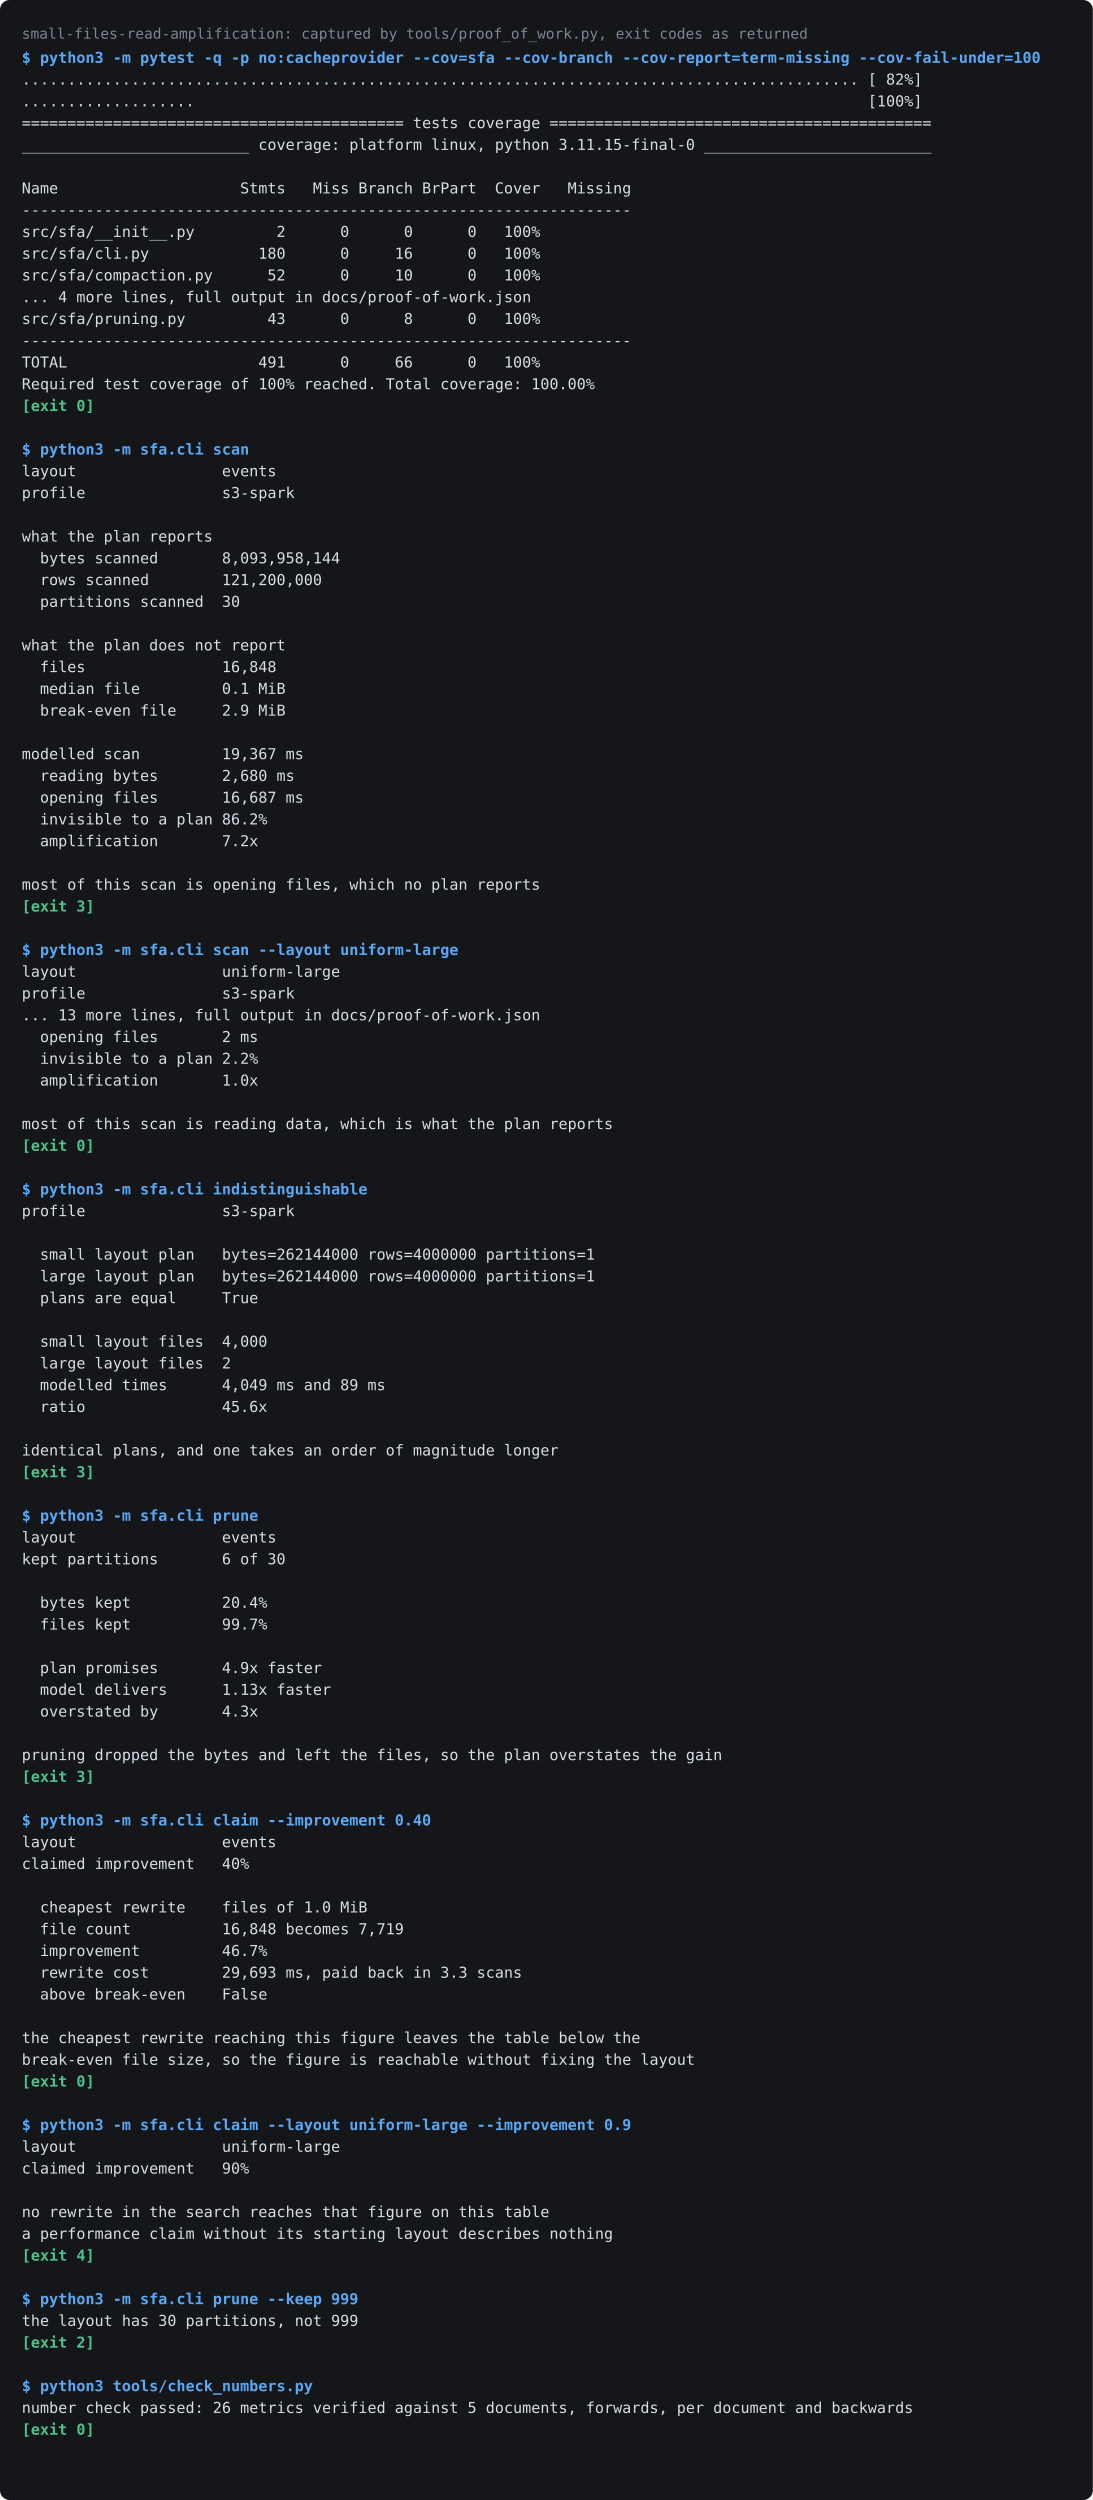
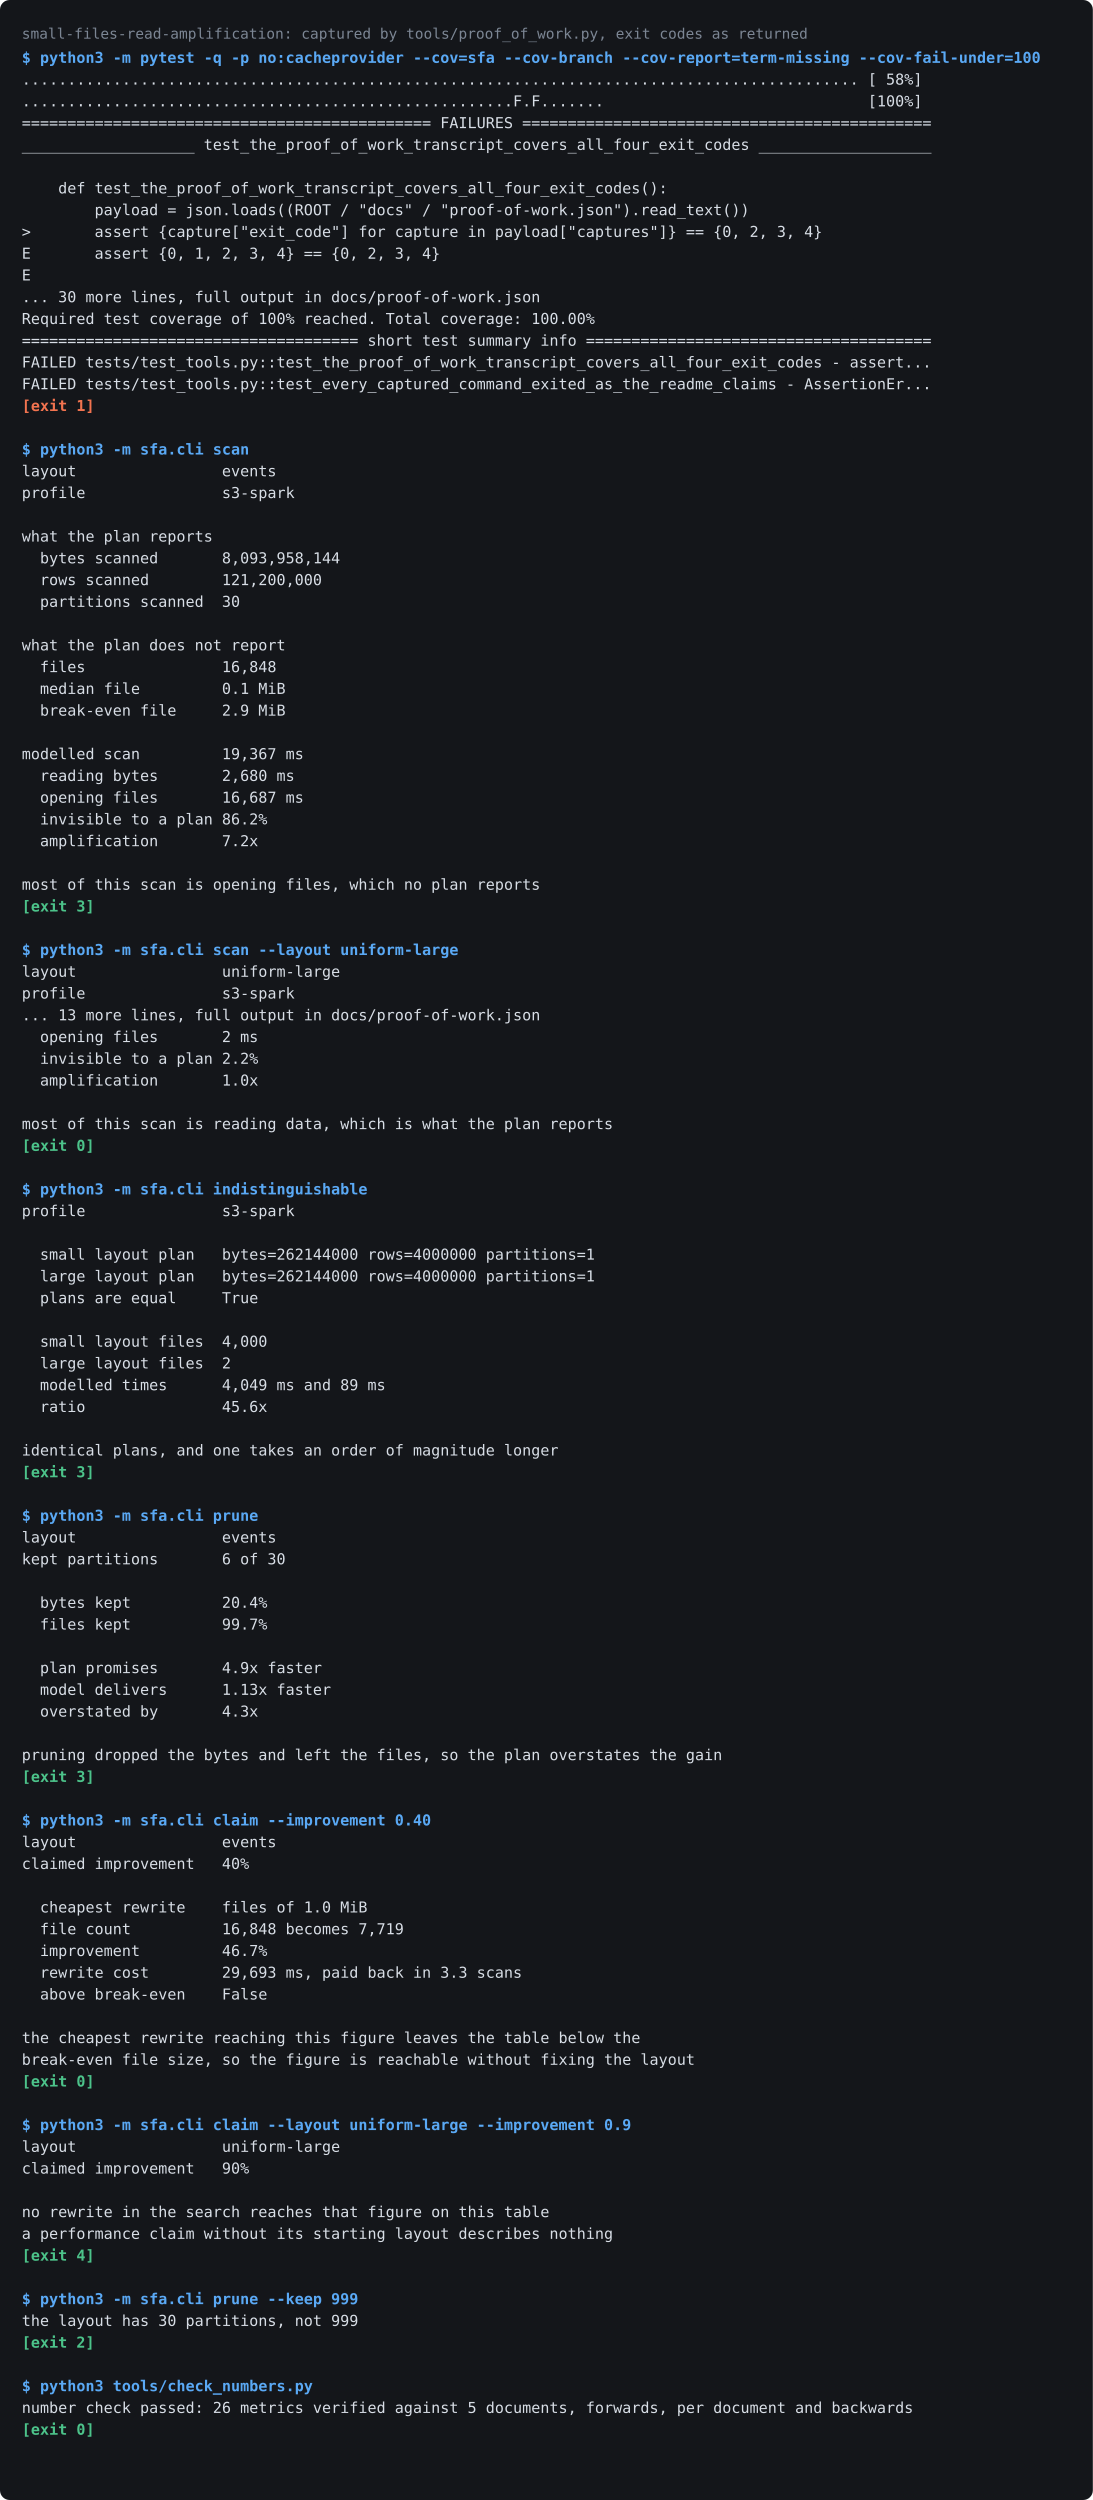
<svg xmlns="http://www.w3.org/2000/svg" viewBox="0 0 904 2068" width="904" height="2068" role="img" aria-labelledby="t d">
  <rect width="904" height="2068" rx="8" fill="#14161a" />
  <text x="18" y="32" font-family="monospace" font-size="12" fill="#7c8694">small-files-read-amplification: captured by tools/proof_of_work.py, exit codes as returned</text>
  <text x="18" y="52" font-family="ui-monospace, SFMono-Regular, Menlo, Consolas, monospace" font-size="12.5" font-weight="600" fill="#5aa9f5" xml:space="preserve">$ python3 -m pytest -q -p no:cacheprovider --cov=sfa --cov-branch --cov-report=term-missing --cov-fail-under=100</text>
-   <text x="18" y="70" font-family="ui-monospace, SFMono-Regular, Menlo, Consolas, monospace" font-size="12.5" font-weight="400" fill="#d8dee6" xml:space="preserve">............................................................................................ [ 82%]</text>
-   <text x="18" y="88" font-family="ui-monospace, SFMono-Regular, Menlo, Consolas, monospace" font-size="12.5" font-weight="400" fill="#d8dee6" xml:space="preserve">...................                                                                          [100%]</text>
-   <text x="18" y="106" font-family="ui-monospace, SFMono-Regular, Menlo, Consolas, monospace" font-size="12.5" font-weight="400" fill="#d8dee6" xml:space="preserve">========================================== tests coverage ==========================================</text>
-   <text x="18" y="124" font-family="ui-monospace, SFMono-Regular, Menlo, Consolas, monospace" font-size="12.5" font-weight="400" fill="#d8dee6" xml:space="preserve">_________________________ coverage: platform linux, python 3.11.15-final-0 _________________________</text>
+   <text x="18" y="70" font-family="ui-monospace, SFMono-Regular, Menlo, Consolas, monospace" font-size="12.5" font-weight="400" fill="#d8dee6" xml:space="preserve">............................................................................................ [ 58%]</text>
+   <text x="18" y="88" font-family="ui-monospace, SFMono-Regular, Menlo, Consolas, monospace" font-size="12.5" font-weight="400" fill="#d8dee6" xml:space="preserve">......................................................F.F.......                             [100%]</text>
+   <text x="18" y="106" font-family="ui-monospace, SFMono-Regular, Menlo, Consolas, monospace" font-size="12.5" font-weight="400" fill="#d8dee6" xml:space="preserve">============================================= FAILURES =============================================</text>
+   <text x="18" y="124" font-family="ui-monospace, SFMono-Regular, Menlo, Consolas, monospace" font-size="12.5" font-weight="400" fill="#d8dee6" xml:space="preserve">___________________ test_the_proof_of_work_transcript_covers_all_four_exit_codes ___________________</text>
  <text x="18" y="142" font-family="ui-monospace, SFMono-Regular, Menlo, Consolas, monospace" font-size="12.5" font-weight="400" fill="#d8dee6" xml:space="preserve" />
-   <text x="18" y="160" font-family="ui-monospace, SFMono-Regular, Menlo, Consolas, monospace" font-size="12.5" font-weight="400" fill="#d8dee6" xml:space="preserve">Name                    Stmts   Miss Branch BrPart  Cover   Missing</text>
-   <text x="18" y="178" font-family="ui-monospace, SFMono-Regular, Menlo, Consolas, monospace" font-size="12.5" font-weight="400" fill="#d8dee6" xml:space="preserve">-------------------------------------------------------------------</text>
-   <text x="18" y="196" font-family="ui-monospace, SFMono-Regular, Menlo, Consolas, monospace" font-size="12.5" font-weight="400" fill="#d8dee6" xml:space="preserve">src/sfa/__init__.py         2      0      0      0   100%</text>
-   <text x="18" y="214" font-family="ui-monospace, SFMono-Regular, Menlo, Consolas, monospace" font-size="12.5" font-weight="400" fill="#d8dee6" xml:space="preserve">src/sfa/cli.py            180      0     16      0   100%</text>
-   <text x="18" y="232" font-family="ui-monospace, SFMono-Regular, Menlo, Consolas, monospace" font-size="12.5" font-weight="400" fill="#d8dee6" xml:space="preserve">src/sfa/compaction.py      52      0     10      0   100%</text>
-   <text x="18" y="250" font-family="ui-monospace, SFMono-Regular, Menlo, Consolas, monospace" font-size="12.5" font-weight="400" fill="#d8dee6" xml:space="preserve">... 4 more lines, full output in docs/proof-of-work.json</text>
-   <text x="18" y="268" font-family="ui-monospace, SFMono-Regular, Menlo, Consolas, monospace" font-size="12.5" font-weight="400" fill="#d8dee6" xml:space="preserve">src/sfa/pruning.py         43      0      8      0   100%</text>
-   <text x="18" y="286" font-family="ui-monospace, SFMono-Regular, Menlo, Consolas, monospace" font-size="12.5" font-weight="400" fill="#d8dee6" xml:space="preserve">-------------------------------------------------------------------</text>
-   <text x="18" y="304" font-family="ui-monospace, SFMono-Regular, Menlo, Consolas, monospace" font-size="12.5" font-weight="400" fill="#d8dee6" xml:space="preserve">TOTAL                     491      0     66      0   100%</text>
-   <text x="18" y="322" font-family="ui-monospace, SFMono-Regular, Menlo, Consolas, monospace" font-size="12.5" font-weight="400" fill="#d8dee6" xml:space="preserve">Required test coverage of 100% reached. Total coverage: 100.00%</text>
-   <text x="18" y="340" font-family="ui-monospace, SFMono-Regular, Menlo, Consolas, monospace" font-size="12.5" font-weight="600" fill="#4cc38a" xml:space="preserve">[exit 0]</text>
+   <text x="18" y="160" font-family="ui-monospace, SFMono-Regular, Menlo, Consolas, monospace" font-size="12.5" font-weight="400" fill="#d8dee6" xml:space="preserve">    def test_the_proof_of_work_transcript_covers_all_four_exit_codes():</text>
+   <text x="18" y="178" font-family="ui-monospace, SFMono-Regular, Menlo, Consolas, monospace" font-size="12.5" font-weight="400" fill="#d8dee6" xml:space="preserve">        payload = json.loads((ROOT / "docs" / "proof-of-work.json").read_text())</text>
+   <text x="18" y="196" font-family="ui-monospace, SFMono-Regular, Menlo, Consolas, monospace" font-size="12.5" font-weight="400" fill="#d8dee6" xml:space="preserve">&gt;       assert {capture["exit_code"] for capture in payload["captures"]} == {0, 2, 3, 4}</text>
+   <text x="18" y="214" font-family="ui-monospace, SFMono-Regular, Menlo, Consolas, monospace" font-size="12.5" font-weight="400" fill="#d8dee6" xml:space="preserve">E       assert {0, 1, 2, 3, 4} == {0, 2, 3, 4}</text>
+   <text x="18" y="232" font-family="ui-monospace, SFMono-Regular, Menlo, Consolas, monospace" font-size="12.5" font-weight="400" fill="#d8dee6" xml:space="preserve">E         </text>
+   <text x="18" y="250" font-family="ui-monospace, SFMono-Regular, Menlo, Consolas, monospace" font-size="12.5" font-weight="400" fill="#d8dee6" xml:space="preserve">... 30 more lines, full output in docs/proof-of-work.json</text>
+   <text x="18" y="268" font-family="ui-monospace, SFMono-Regular, Menlo, Consolas, monospace" font-size="12.5" font-weight="400" fill="#d8dee6" xml:space="preserve">Required test coverage of 100% reached. Total coverage: 100.00%</text>
+   <text x="18" y="286" font-family="ui-monospace, SFMono-Regular, Menlo, Consolas, monospace" font-size="12.5" font-weight="400" fill="#d8dee6" xml:space="preserve">===================================== short test summary info ======================================</text>
+   <text x="18" y="304" font-family="ui-monospace, SFMono-Regular, Menlo, Consolas, monospace" font-size="12.5" font-weight="400" fill="#d8dee6" xml:space="preserve">FAILED tests/test_tools.py::test_the_proof_of_work_transcript_covers_all_four_exit_codes - assert...</text>
+   <text x="18" y="322" font-family="ui-monospace, SFMono-Regular, Menlo, Consolas, monospace" font-size="12.5" font-weight="400" fill="#d8dee6" xml:space="preserve">FAILED tests/test_tools.py::test_every_captured_command_exited_as_the_readme_claims - AssertionEr...</text>
+   <text x="18" y="340" font-family="ui-monospace, SFMono-Regular, Menlo, Consolas, monospace" font-size="12.5" font-weight="600" fill="#f2734f" xml:space="preserve">[exit 1]</text>
  <text x="18" y="376" font-family="ui-monospace, SFMono-Regular, Menlo, Consolas, monospace" font-size="12.5" font-weight="600" fill="#5aa9f5" xml:space="preserve">$ python3 -m sfa.cli scan</text>
  <text x="18" y="394" font-family="ui-monospace, SFMono-Regular, Menlo, Consolas, monospace" font-size="12.5" font-weight="400" fill="#d8dee6" xml:space="preserve">layout                events</text>
  <text x="18" y="412" font-family="ui-monospace, SFMono-Regular, Menlo, Consolas, monospace" font-size="12.5" font-weight="400" fill="#d8dee6" xml:space="preserve">profile               s3-spark</text>
  <text x="18" y="430" font-family="ui-monospace, SFMono-Regular, Menlo, Consolas, monospace" font-size="12.5" font-weight="400" fill="#d8dee6" xml:space="preserve" />
  <text x="18" y="448" font-family="ui-monospace, SFMono-Regular, Menlo, Consolas, monospace" font-size="12.5" font-weight="400" fill="#d8dee6" xml:space="preserve">what the plan reports</text>
  <text x="18" y="466" font-family="ui-monospace, SFMono-Regular, Menlo, Consolas, monospace" font-size="12.5" font-weight="400" fill="#d8dee6" xml:space="preserve">  bytes scanned       8,093,958,144</text>
  <text x="18" y="484" font-family="ui-monospace, SFMono-Regular, Menlo, Consolas, monospace" font-size="12.5" font-weight="400" fill="#d8dee6" xml:space="preserve">  rows scanned        121,200,000</text>
  <text x="18" y="502" font-family="ui-monospace, SFMono-Regular, Menlo, Consolas, monospace" font-size="12.5" font-weight="400" fill="#d8dee6" xml:space="preserve">  partitions scanned  30</text>
  <text x="18" y="520" font-family="ui-monospace, SFMono-Regular, Menlo, Consolas, monospace" font-size="12.5" font-weight="400" fill="#d8dee6" xml:space="preserve" />
  <text x="18" y="538" font-family="ui-monospace, SFMono-Regular, Menlo, Consolas, monospace" font-size="12.5" font-weight="400" fill="#d8dee6" xml:space="preserve">what the plan does not report</text>
  <text x="18" y="556" font-family="ui-monospace, SFMono-Regular, Menlo, Consolas, monospace" font-size="12.5" font-weight="400" fill="#d8dee6" xml:space="preserve">  files               16,848</text>
  <text x="18" y="574" font-family="ui-monospace, SFMono-Regular, Menlo, Consolas, monospace" font-size="12.5" font-weight="400" fill="#d8dee6" xml:space="preserve">  median file         0.1 MiB</text>
  <text x="18" y="592" font-family="ui-monospace, SFMono-Regular, Menlo, Consolas, monospace" font-size="12.5" font-weight="400" fill="#d8dee6" xml:space="preserve">  break-even file     2.9 MiB</text>
  <text x="18" y="610" font-family="ui-monospace, SFMono-Regular, Menlo, Consolas, monospace" font-size="12.5" font-weight="400" fill="#d8dee6" xml:space="preserve" />
  <text x="18" y="628" font-family="ui-monospace, SFMono-Regular, Menlo, Consolas, monospace" font-size="12.5" font-weight="400" fill="#d8dee6" xml:space="preserve">modelled scan         19,367 ms</text>
  <text x="18" y="646" font-family="ui-monospace, SFMono-Regular, Menlo, Consolas, monospace" font-size="12.5" font-weight="400" fill="#d8dee6" xml:space="preserve">  reading bytes       2,680 ms</text>
  <text x="18" y="664" font-family="ui-monospace, SFMono-Regular, Menlo, Consolas, monospace" font-size="12.5" font-weight="400" fill="#d8dee6" xml:space="preserve">  opening files       16,687 ms</text>
  <text x="18" y="682" font-family="ui-monospace, SFMono-Regular, Menlo, Consolas, monospace" font-size="12.5" font-weight="400" fill="#d8dee6" xml:space="preserve">  invisible to a plan 86.2%</text>
  <text x="18" y="700" font-family="ui-monospace, SFMono-Regular, Menlo, Consolas, monospace" font-size="12.5" font-weight="400" fill="#d8dee6" xml:space="preserve">  amplification       7.2x</text>
  <text x="18" y="718" font-family="ui-monospace, SFMono-Regular, Menlo, Consolas, monospace" font-size="12.5" font-weight="400" fill="#d8dee6" xml:space="preserve" />
  <text x="18" y="736" font-family="ui-monospace, SFMono-Regular, Menlo, Consolas, monospace" font-size="12.5" font-weight="400" fill="#d8dee6" xml:space="preserve">most of this scan is opening files, which no plan reports</text>
  <text x="18" y="754" font-family="ui-monospace, SFMono-Regular, Menlo, Consolas, monospace" font-size="12.5" font-weight="600" fill="#4cc38a" xml:space="preserve">[exit 3]</text>
  <text x="18" y="790" font-family="ui-monospace, SFMono-Regular, Menlo, Consolas, monospace" font-size="12.5" font-weight="600" fill="#5aa9f5" xml:space="preserve">$ python3 -m sfa.cli scan --layout uniform-large</text>
  <text x="18" y="808" font-family="ui-monospace, SFMono-Regular, Menlo, Consolas, monospace" font-size="12.5" font-weight="400" fill="#d8dee6" xml:space="preserve">layout                uniform-large</text>
  <text x="18" y="826" font-family="ui-monospace, SFMono-Regular, Menlo, Consolas, monospace" font-size="12.5" font-weight="400" fill="#d8dee6" xml:space="preserve">profile               s3-spark</text>
  <text x="18" y="844" font-family="ui-monospace, SFMono-Regular, Menlo, Consolas, monospace" font-size="12.5" font-weight="400" fill="#d8dee6" xml:space="preserve">... 13 more lines, full output in docs/proof-of-work.json</text>
  <text x="18" y="862" font-family="ui-monospace, SFMono-Regular, Menlo, Consolas, monospace" font-size="12.5" font-weight="400" fill="#d8dee6" xml:space="preserve">  opening files       2 ms</text>
  <text x="18" y="880" font-family="ui-monospace, SFMono-Regular, Menlo, Consolas, monospace" font-size="12.5" font-weight="400" fill="#d8dee6" xml:space="preserve">  invisible to a plan 2.2%</text>
  <text x="18" y="898" font-family="ui-monospace, SFMono-Regular, Menlo, Consolas, monospace" font-size="12.5" font-weight="400" fill="#d8dee6" xml:space="preserve">  amplification       1.0x</text>
  <text x="18" y="916" font-family="ui-monospace, SFMono-Regular, Menlo, Consolas, monospace" font-size="12.5" font-weight="400" fill="#d8dee6" xml:space="preserve" />
  <text x="18" y="934" font-family="ui-monospace, SFMono-Regular, Menlo, Consolas, monospace" font-size="12.5" font-weight="400" fill="#d8dee6" xml:space="preserve">most of this scan is reading data, which is what the plan reports</text>
  <text x="18" y="952" font-family="ui-monospace, SFMono-Regular, Menlo, Consolas, monospace" font-size="12.5" font-weight="600" fill="#4cc38a" xml:space="preserve">[exit 0]</text>
  <text x="18" y="988" font-family="ui-monospace, SFMono-Regular, Menlo, Consolas, monospace" font-size="12.5" font-weight="600" fill="#5aa9f5" xml:space="preserve">$ python3 -m sfa.cli indistinguishable</text>
  <text x="18" y="1006" font-family="ui-monospace, SFMono-Regular, Menlo, Consolas, monospace" font-size="12.5" font-weight="400" fill="#d8dee6" xml:space="preserve">profile               s3-spark</text>
  <text x="18" y="1024" font-family="ui-monospace, SFMono-Regular, Menlo, Consolas, monospace" font-size="12.5" font-weight="400" fill="#d8dee6" xml:space="preserve" />
  <text x="18" y="1042" font-family="ui-monospace, SFMono-Regular, Menlo, Consolas, monospace" font-size="12.5" font-weight="400" fill="#d8dee6" xml:space="preserve">  small layout plan   bytes=262144000 rows=4000000 partitions=1</text>
  <text x="18" y="1060" font-family="ui-monospace, SFMono-Regular, Menlo, Consolas, monospace" font-size="12.5" font-weight="400" fill="#d8dee6" xml:space="preserve">  large layout plan   bytes=262144000 rows=4000000 partitions=1</text>
  <text x="18" y="1078" font-family="ui-monospace, SFMono-Regular, Menlo, Consolas, monospace" font-size="12.5" font-weight="400" fill="#d8dee6" xml:space="preserve">  plans are equal     True</text>
  <text x="18" y="1096" font-family="ui-monospace, SFMono-Regular, Menlo, Consolas, monospace" font-size="12.5" font-weight="400" fill="#d8dee6" xml:space="preserve" />
  <text x="18" y="1114" font-family="ui-monospace, SFMono-Regular, Menlo, Consolas, monospace" font-size="12.5" font-weight="400" fill="#d8dee6" xml:space="preserve">  small layout files  4,000</text>
  <text x="18" y="1132" font-family="ui-monospace, SFMono-Regular, Menlo, Consolas, monospace" font-size="12.5" font-weight="400" fill="#d8dee6" xml:space="preserve">  large layout files  2</text>
  <text x="18" y="1150" font-family="ui-monospace, SFMono-Regular, Menlo, Consolas, monospace" font-size="12.5" font-weight="400" fill="#d8dee6" xml:space="preserve">  modelled times      4,049 ms and 89 ms</text>
  <text x="18" y="1168" font-family="ui-monospace, SFMono-Regular, Menlo, Consolas, monospace" font-size="12.5" font-weight="400" fill="#d8dee6" xml:space="preserve">  ratio               45.6x</text>
  <text x="18" y="1186" font-family="ui-monospace, SFMono-Regular, Menlo, Consolas, monospace" font-size="12.5" font-weight="400" fill="#d8dee6" xml:space="preserve" />
  <text x="18" y="1204" font-family="ui-monospace, SFMono-Regular, Menlo, Consolas, monospace" font-size="12.5" font-weight="400" fill="#d8dee6" xml:space="preserve">identical plans, and one takes an order of magnitude longer</text>
  <text x="18" y="1222" font-family="ui-monospace, SFMono-Regular, Menlo, Consolas, monospace" font-size="12.5" font-weight="600" fill="#4cc38a" xml:space="preserve">[exit 3]</text>
  <text x="18" y="1258" font-family="ui-monospace, SFMono-Regular, Menlo, Consolas, monospace" font-size="12.5" font-weight="600" fill="#5aa9f5" xml:space="preserve">$ python3 -m sfa.cli prune</text>
  <text x="18" y="1276" font-family="ui-monospace, SFMono-Regular, Menlo, Consolas, monospace" font-size="12.5" font-weight="400" fill="#d8dee6" xml:space="preserve">layout                events</text>
  <text x="18" y="1294" font-family="ui-monospace, SFMono-Regular, Menlo, Consolas, monospace" font-size="12.5" font-weight="400" fill="#d8dee6" xml:space="preserve">kept partitions       6 of 30</text>
  <text x="18" y="1312" font-family="ui-monospace, SFMono-Regular, Menlo, Consolas, monospace" font-size="12.5" font-weight="400" fill="#d8dee6" xml:space="preserve" />
  <text x="18" y="1330" font-family="ui-monospace, SFMono-Regular, Menlo, Consolas, monospace" font-size="12.5" font-weight="400" fill="#d8dee6" xml:space="preserve">  bytes kept          20.4%</text>
  <text x="18" y="1348" font-family="ui-monospace, SFMono-Regular, Menlo, Consolas, monospace" font-size="12.5" font-weight="400" fill="#d8dee6" xml:space="preserve">  files kept          99.7%</text>
  <text x="18" y="1366" font-family="ui-monospace, SFMono-Regular, Menlo, Consolas, monospace" font-size="12.5" font-weight="400" fill="#d8dee6" xml:space="preserve" />
  <text x="18" y="1384" font-family="ui-monospace, SFMono-Regular, Menlo, Consolas, monospace" font-size="12.5" font-weight="400" fill="#d8dee6" xml:space="preserve">  plan promises       4.9x faster</text>
  <text x="18" y="1402" font-family="ui-monospace, SFMono-Regular, Menlo, Consolas, monospace" font-size="12.5" font-weight="400" fill="#d8dee6" xml:space="preserve">  model delivers      1.13x faster</text>
  <text x="18" y="1420" font-family="ui-monospace, SFMono-Regular, Menlo, Consolas, monospace" font-size="12.5" font-weight="400" fill="#d8dee6" xml:space="preserve">  overstated by       4.3x</text>
  <text x="18" y="1438" font-family="ui-monospace, SFMono-Regular, Menlo, Consolas, monospace" font-size="12.5" font-weight="400" fill="#d8dee6" xml:space="preserve" />
  <text x="18" y="1456" font-family="ui-monospace, SFMono-Regular, Menlo, Consolas, monospace" font-size="12.5" font-weight="400" fill="#d8dee6" xml:space="preserve">pruning dropped the bytes and left the files, so the plan overstates the gain</text>
  <text x="18" y="1474" font-family="ui-monospace, SFMono-Regular, Menlo, Consolas, monospace" font-size="12.5" font-weight="600" fill="#4cc38a" xml:space="preserve">[exit 3]</text>
  <text x="18" y="1510" font-family="ui-monospace, SFMono-Regular, Menlo, Consolas, monospace" font-size="12.5" font-weight="600" fill="#5aa9f5" xml:space="preserve">$ python3 -m sfa.cli claim --improvement 0.40</text>
  <text x="18" y="1528" font-family="ui-monospace, SFMono-Regular, Menlo, Consolas, monospace" font-size="12.5" font-weight="400" fill="#d8dee6" xml:space="preserve">layout                events</text>
  <text x="18" y="1546" font-family="ui-monospace, SFMono-Regular, Menlo, Consolas, monospace" font-size="12.5" font-weight="400" fill="#d8dee6" xml:space="preserve">claimed improvement   40%</text>
  <text x="18" y="1564" font-family="ui-monospace, SFMono-Regular, Menlo, Consolas, monospace" font-size="12.5" font-weight="400" fill="#d8dee6" xml:space="preserve" />
  <text x="18" y="1582" font-family="ui-monospace, SFMono-Regular, Menlo, Consolas, monospace" font-size="12.5" font-weight="400" fill="#d8dee6" xml:space="preserve">  cheapest rewrite    files of 1.0 MiB</text>
  <text x="18" y="1600" font-family="ui-monospace, SFMono-Regular, Menlo, Consolas, monospace" font-size="12.5" font-weight="400" fill="#d8dee6" xml:space="preserve">  file count          16,848 becomes 7,719</text>
  <text x="18" y="1618" font-family="ui-monospace, SFMono-Regular, Menlo, Consolas, monospace" font-size="12.5" font-weight="400" fill="#d8dee6" xml:space="preserve">  improvement         46.7%</text>
  <text x="18" y="1636" font-family="ui-monospace, SFMono-Regular, Menlo, Consolas, monospace" font-size="12.5" font-weight="400" fill="#d8dee6" xml:space="preserve">  rewrite cost        29,693 ms, paid back in 3.3 scans</text>
  <text x="18" y="1654" font-family="ui-monospace, SFMono-Regular, Menlo, Consolas, monospace" font-size="12.5" font-weight="400" fill="#d8dee6" xml:space="preserve">  above break-even    False</text>
  <text x="18" y="1672" font-family="ui-monospace, SFMono-Regular, Menlo, Consolas, monospace" font-size="12.5" font-weight="400" fill="#d8dee6" xml:space="preserve" />
  <text x="18" y="1690" font-family="ui-monospace, SFMono-Regular, Menlo, Consolas, monospace" font-size="12.5" font-weight="400" fill="#d8dee6" xml:space="preserve">the cheapest rewrite reaching this figure leaves the table below the</text>
  <text x="18" y="1708" font-family="ui-monospace, SFMono-Regular, Menlo, Consolas, monospace" font-size="12.5" font-weight="400" fill="#d8dee6" xml:space="preserve">break-even file size, so the figure is reachable without fixing the layout</text>
  <text x="18" y="1726" font-family="ui-monospace, SFMono-Regular, Menlo, Consolas, monospace" font-size="12.5" font-weight="600" fill="#4cc38a" xml:space="preserve">[exit 0]</text>
  <text x="18" y="1762" font-family="ui-monospace, SFMono-Regular, Menlo, Consolas, monospace" font-size="12.5" font-weight="600" fill="#5aa9f5" xml:space="preserve">$ python3 -m sfa.cli claim --layout uniform-large --improvement 0.9</text>
  <text x="18" y="1780" font-family="ui-monospace, SFMono-Regular, Menlo, Consolas, monospace" font-size="12.5" font-weight="400" fill="#d8dee6" xml:space="preserve">layout                uniform-large</text>
  <text x="18" y="1798" font-family="ui-monospace, SFMono-Regular, Menlo, Consolas, monospace" font-size="12.5" font-weight="400" fill="#d8dee6" xml:space="preserve">claimed improvement   90%</text>
  <text x="18" y="1816" font-family="ui-monospace, SFMono-Regular, Menlo, Consolas, monospace" font-size="12.5" font-weight="400" fill="#d8dee6" xml:space="preserve" />
  <text x="18" y="1834" font-family="ui-monospace, SFMono-Regular, Menlo, Consolas, monospace" font-size="12.5" font-weight="400" fill="#d8dee6" xml:space="preserve">no rewrite in the search reaches that figure on this table</text>
  <text x="18" y="1852" font-family="ui-monospace, SFMono-Regular, Menlo, Consolas, monospace" font-size="12.5" font-weight="400" fill="#d8dee6" xml:space="preserve">a performance claim without its starting layout describes nothing</text>
  <text x="18" y="1870" font-family="ui-monospace, SFMono-Regular, Menlo, Consolas, monospace" font-size="12.5" font-weight="600" fill="#4cc38a" xml:space="preserve">[exit 4]</text>
  <text x="18" y="1906" font-family="ui-monospace, SFMono-Regular, Menlo, Consolas, monospace" font-size="12.5" font-weight="600" fill="#5aa9f5" xml:space="preserve">$ python3 -m sfa.cli prune --keep 999</text>
  <text x="18" y="1924" font-family="ui-monospace, SFMono-Regular, Menlo, Consolas, monospace" font-size="12.5" font-weight="400" fill="#d8dee6" xml:space="preserve">the layout has 30 partitions, not 999</text>
  <text x="18" y="1942" font-family="ui-monospace, SFMono-Regular, Menlo, Consolas, monospace" font-size="12.5" font-weight="600" fill="#4cc38a" xml:space="preserve">[exit 2]</text>
  <text x="18" y="1978" font-family="ui-monospace, SFMono-Regular, Menlo, Consolas, monospace" font-size="12.5" font-weight="600" fill="#5aa9f5" xml:space="preserve">$ python3 tools/check_numbers.py</text>
  <text x="18" y="1996" font-family="ui-monospace, SFMono-Regular, Menlo, Consolas, monospace" font-size="12.5" font-weight="400" fill="#d8dee6" xml:space="preserve">number check passed: 26 metrics verified against 5 documents, forwards, per document and backwards</text>
  <text x="18" y="2014" font-family="ui-monospace, SFMono-Regular, Menlo, Consolas, monospace" font-size="12.5" font-weight="600" fill="#4cc38a" xml:space="preserve">[exit 0]</text>
</svg>
